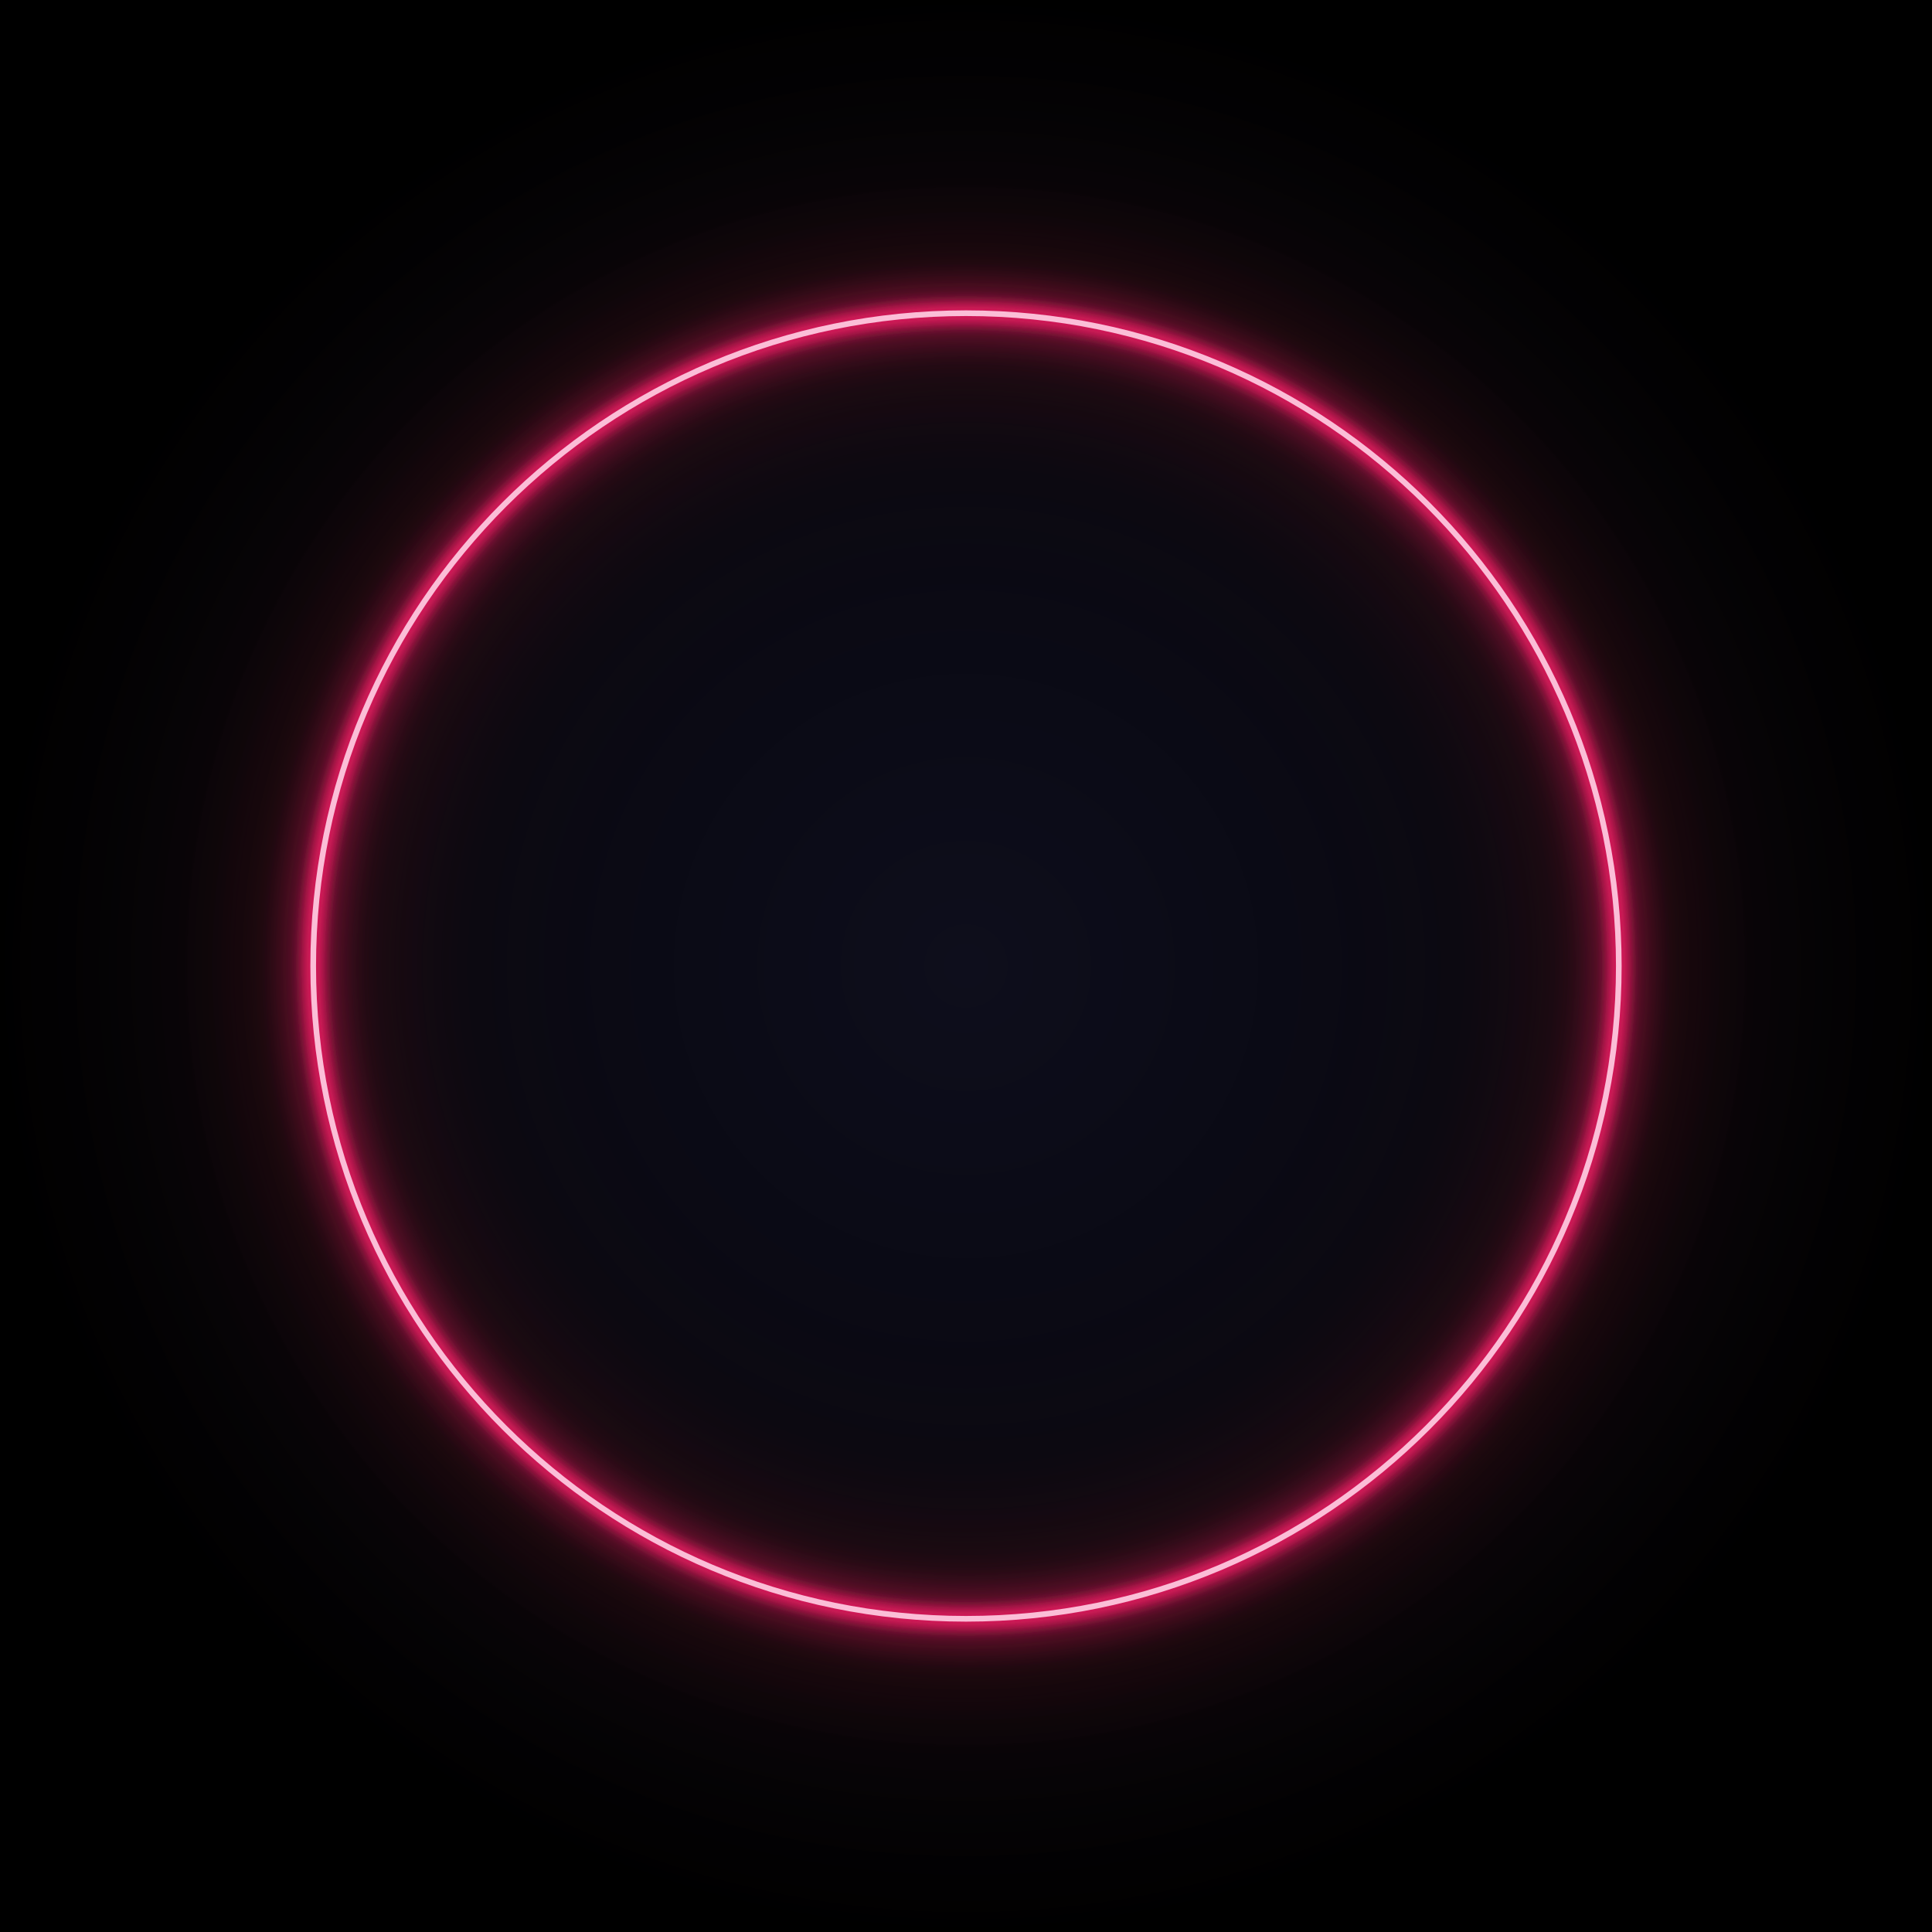
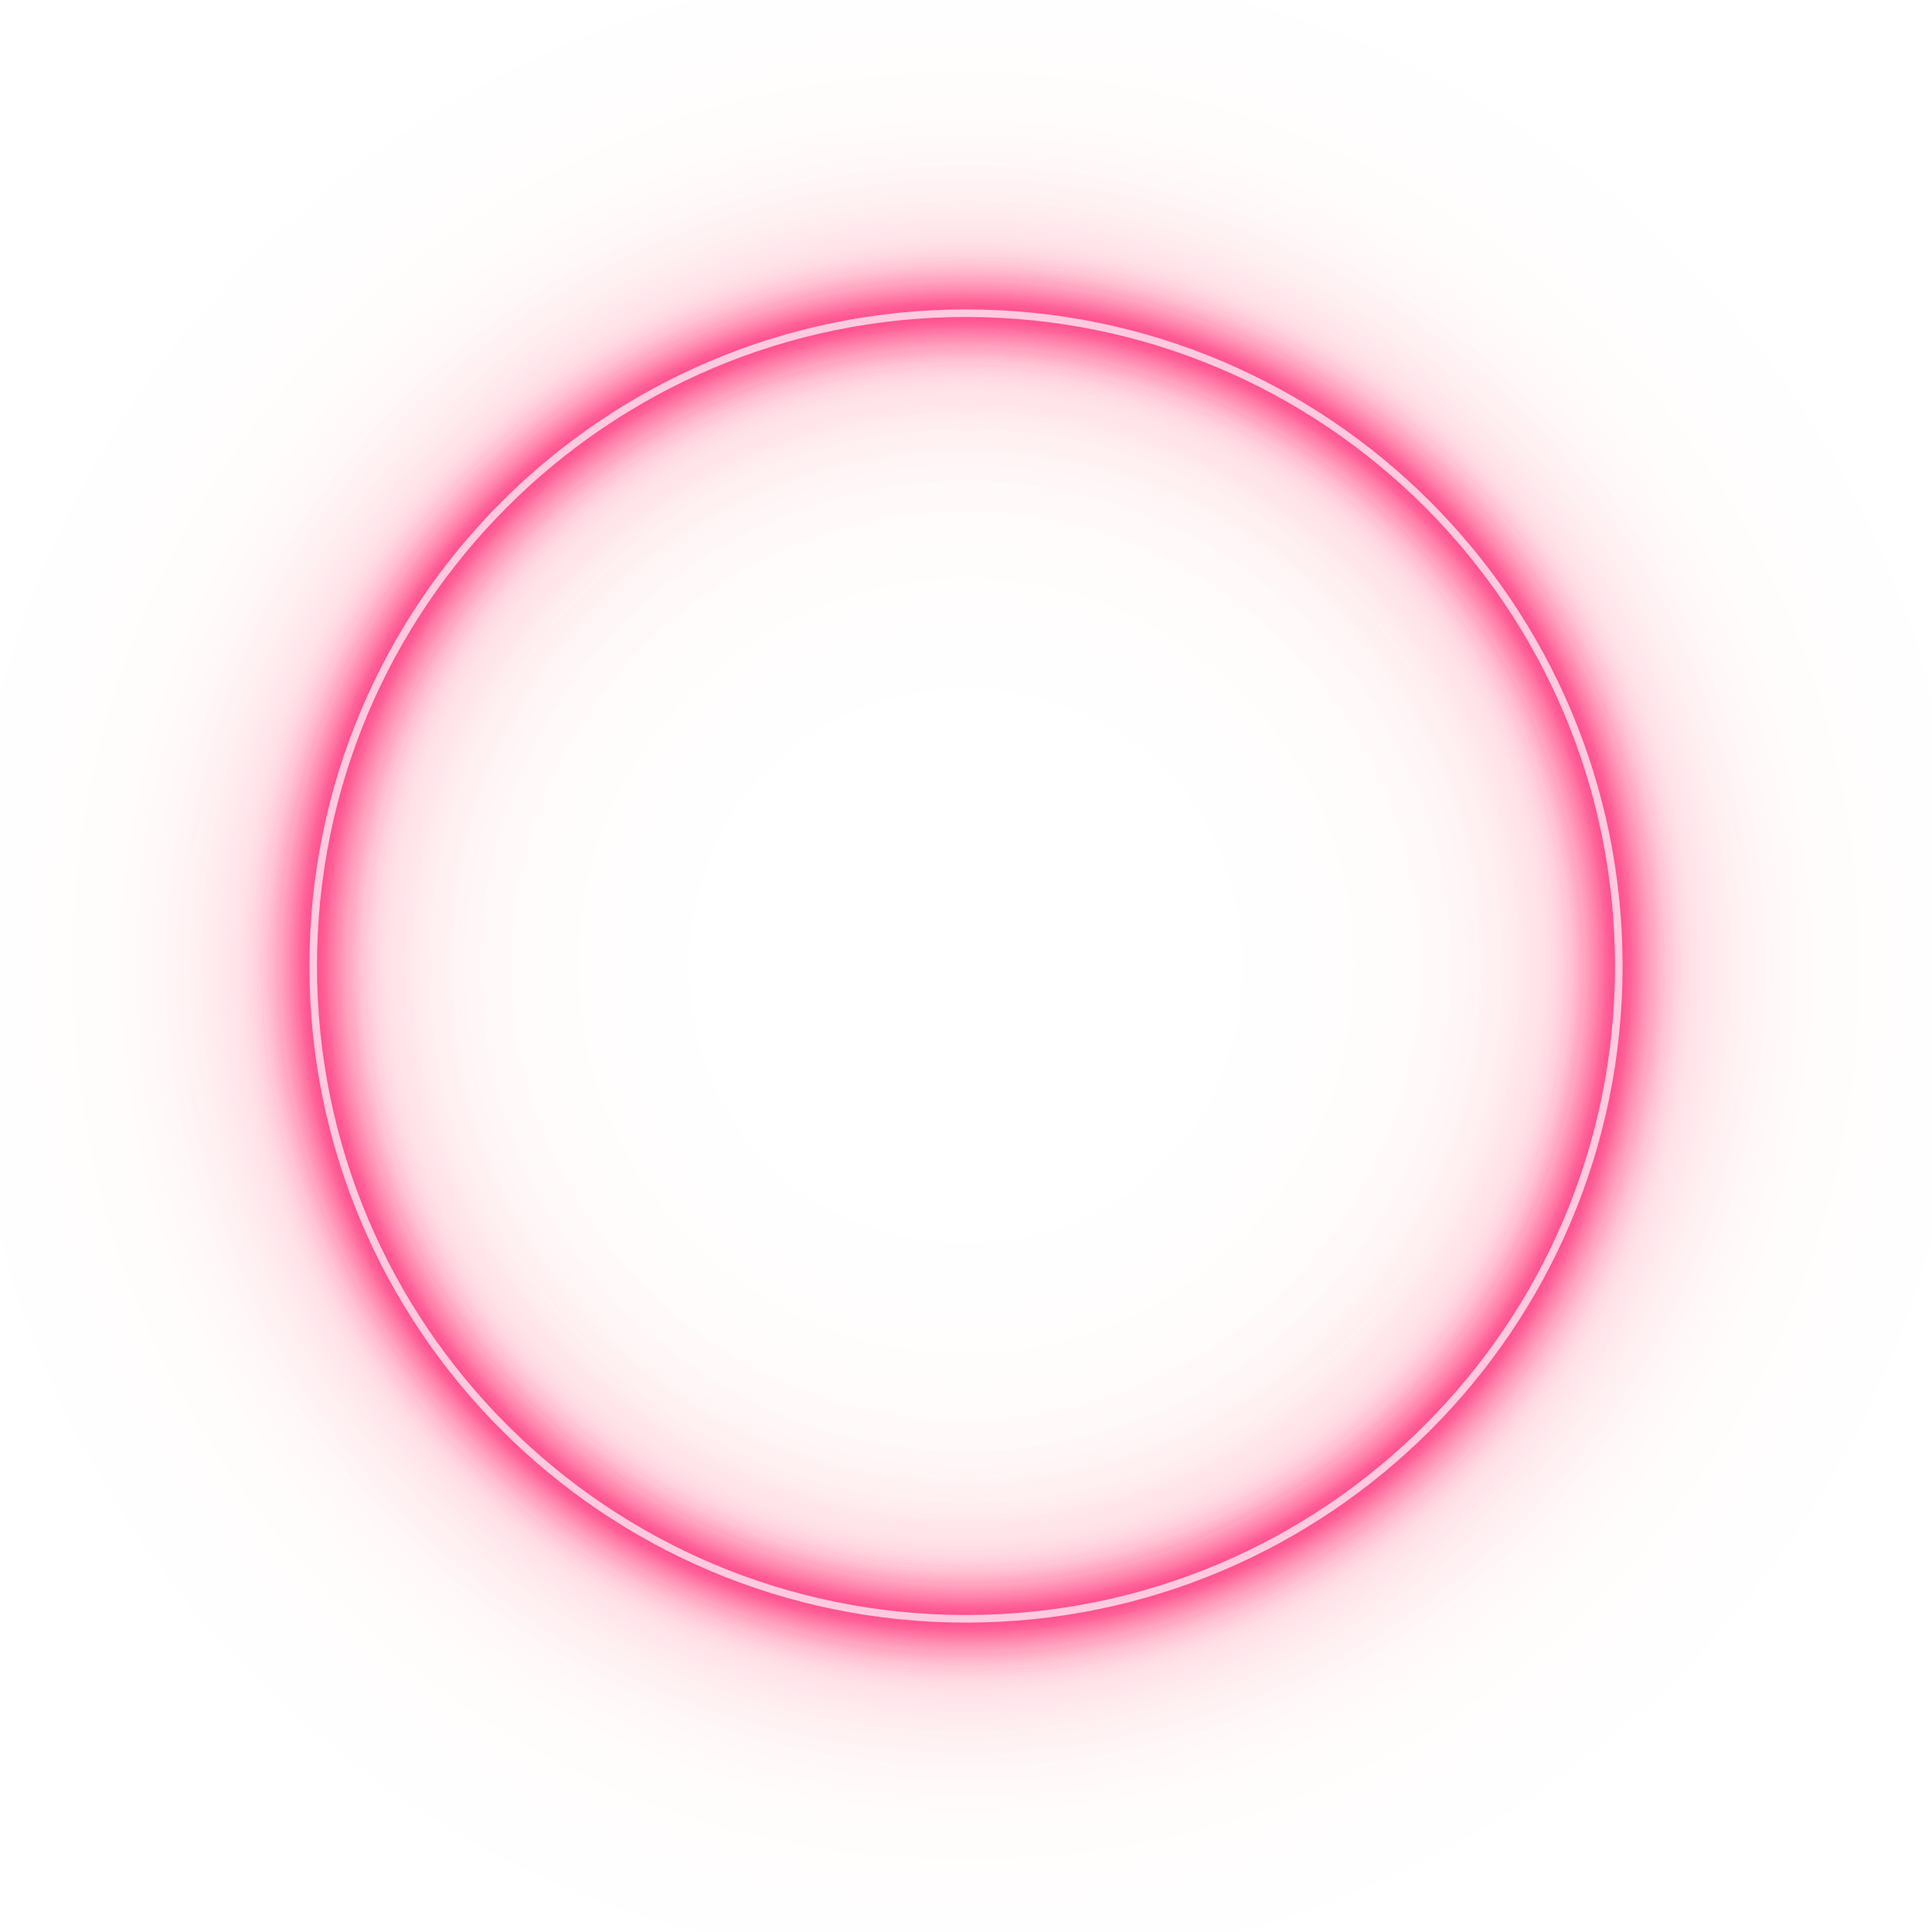
<svg xmlns="http://www.w3.org/2000/svg" viewBox="0 0 512 512" width="512" height="512">
  <defs>
-     <radialGradient id="bg" cx="50%" cy="50%" r="50%">
-       <stop offset="0%" stop-color="#0e0e1c" />
-       <stop offset="60%" stop-color="#07070f" />
-       <stop offset="100%" stop-color="#000000" />
-     </radialGradient>
    <filter id="f-wide" x="-80%" y="-80%" width="260%" height="260%">
-       <feGaussianBlur stdDeviation="28" />
+       <feGaussianBlur stdDeviation="32" />
    </filter>
    <filter id="f-mid" x="-40%" y="-40%" width="180%" height="180%">
-       <feGaussianBlur stdDeviation="11" />
+       <feGaussianBlur stdDeviation="14" />
    </filter>
    <filter id="f-tight" x="-16%" y="-16%" width="132%" height="132%">
-       <feGaussianBlur stdDeviation="4" />
+       <feGaussianBlur stdDeviation="5" />
    </filter>
    <filter id="f-ring" x="-8%" y="-8%" width="116%" height="116%">
-       <feGaussianBlur stdDeviation="1.5" />
+       <feGaussianBlur stdDeviation="2" />
    </filter>
  </defs>
-   <rect width="512" height="512" fill="url(#bg)" />
-   <circle cx="256" cy="256" r="173" fill="none" stroke="#FF3D00" stroke-width="80" opacity="0.035" filter="url(#f-wide)" />
-   <circle cx="256" cy="256" r="173" fill="none" stroke="#FF2040" stroke-width="40" opacity="0.10" filter="url(#f-mid)" />
-   <circle cx="256" cy="256" r="173" fill="none" stroke="#FF1A6B" stroke-width="16" opacity="0.30" filter="url(#f-tight)" />
-   <circle cx="256" cy="256" r="173" fill="none" stroke="#FF1A6B" stroke-width="6" opacity="0.75" filter="url(#f-ring)" />
-   <circle cx="256" cy="256" r="173" fill="none" stroke="#FFD0E4" stroke-width="1.5" opacity="0.90" />
+   <circle cx="256" cy="256" r="173" fill="none" stroke="#FF3D00" stroke-width="90" opacity="0.04" filter="url(#f-wide)" />
+   <circle cx="256" cy="256" r="173" fill="none" stroke="#FF1A6B" stroke-width="44" opacity="0.18" filter="url(#f-mid)" />
+   <circle cx="256" cy="256" r="173" fill="none" stroke="#FF1A6B" stroke-width="18" opacity="0.55" filter="url(#f-tight)" />
+   <circle cx="256" cy="256" r="173" fill="none" stroke="#FF4488" stroke-width="7" opacity="0.80" filter="url(#f-ring)" />
+   <circle cx="256" cy="256" r="173" fill="none" stroke="#FFD0E4" stroke-width="2" opacity="0.95" />
</svg>
